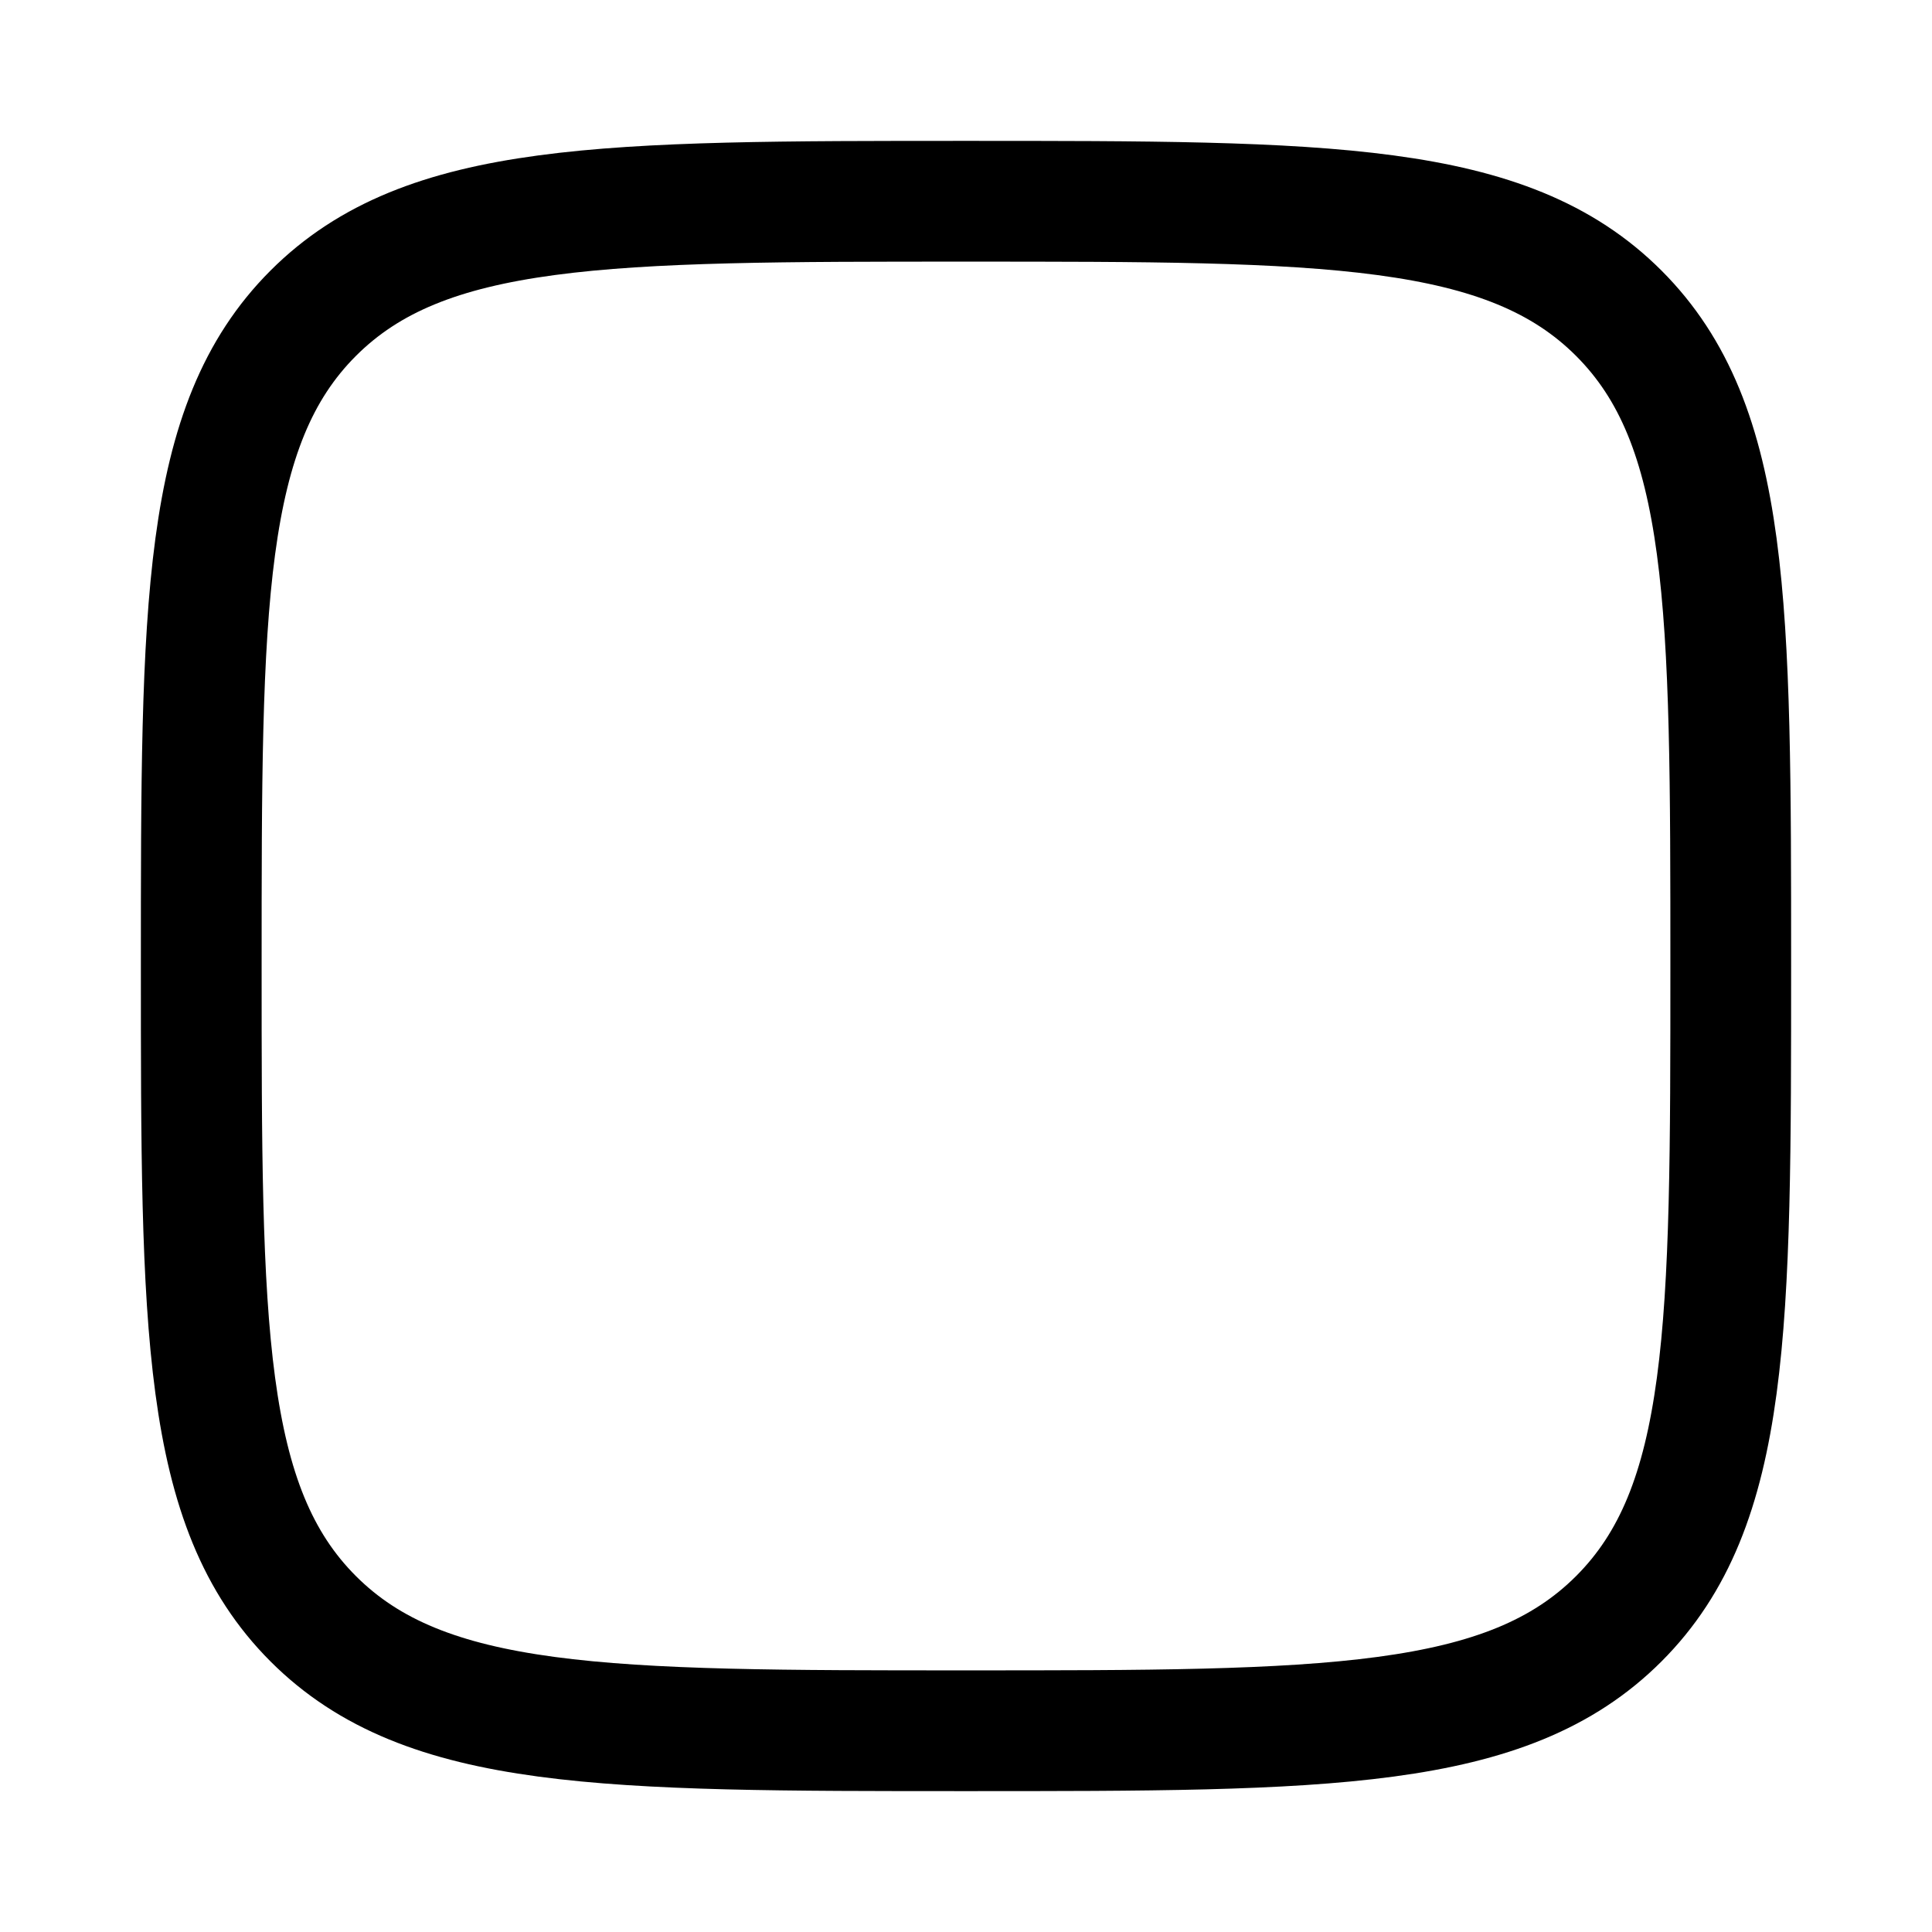
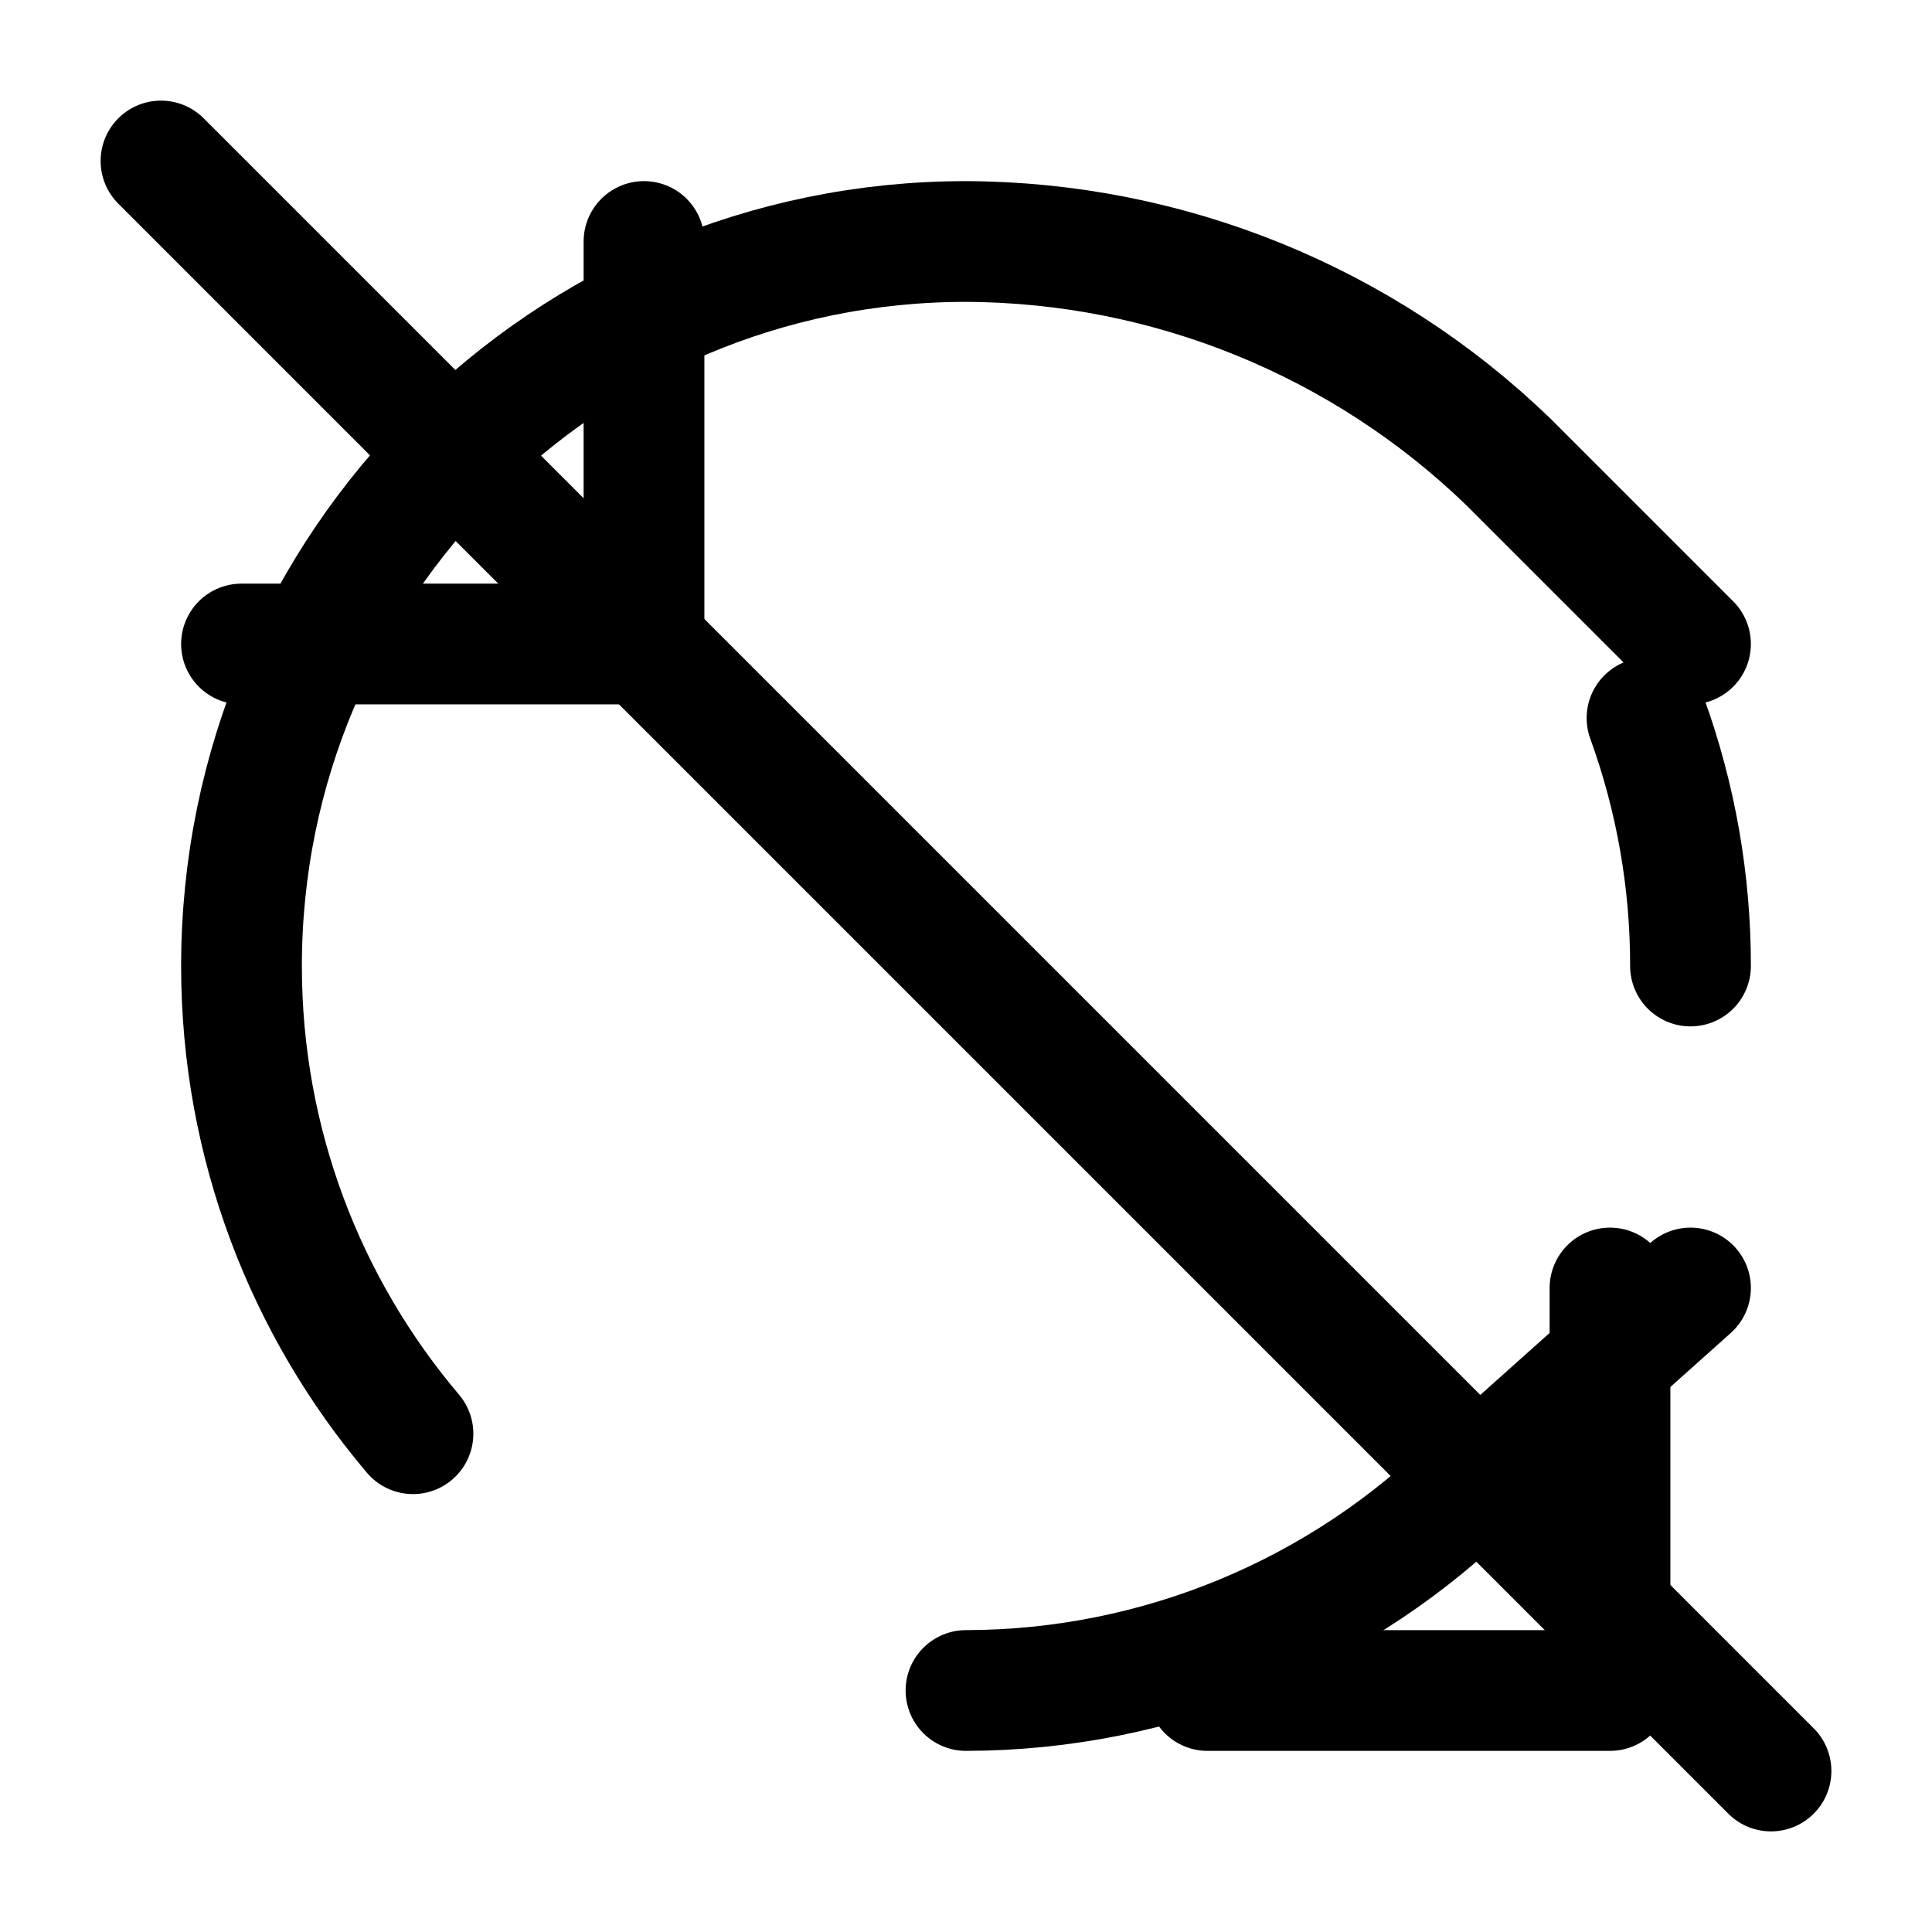
- <svg xmlns="http://www.w3.org/2000/svg" viewBox="0 0 24 24" width="24" height="24" color="currentColor" fill="none" stroke="currentColor" stroke-width="1.5">
-   <path d="M2.5 12C2.5 7.522 2.5 5.282 3.891 3.891C5.282 2.5 7.522 2.5 12 2.5C16.478 2.5 18.718 2.5 20.109 3.891C21.5 5.282 21.5 7.522 21.5 12C21.5 16.478 21.5 18.718 20.109 20.109C18.718 21.5 16.478 21.5 12 21.5C7.522 21.5 5.282 21.5 3.891 20.109C2.5 18.718 2.5 16.478 2.5 12Z" />
+ <svg xmlns="http://www.w3.org/2000/svg" viewBox="0 0 24 24" width="24" height="24" color="currentColor" fill="none" stroke="currentColor" stroke-width="1.5" stroke-linecap="round" stroke-linejoin="round">
+   <path d="M21 8L18.74 5.74A9.75 9.75 0 0 0 12 3C7.03 3 3 7.03 3 12c0 2.21.8 4.24 2.13 5.81" />
+   <path d="M2 2L22 22" />
+   <path d="M20 16V21H15" />
+   <path d="M21 12A9 9 0 0 0 20.46 8.92" />
+   <path d="M12 21A9.01 9.01 0 0 0 18.36 18.36L21 16" />
+   <path d="M3 8H8V3" />
</svg>
